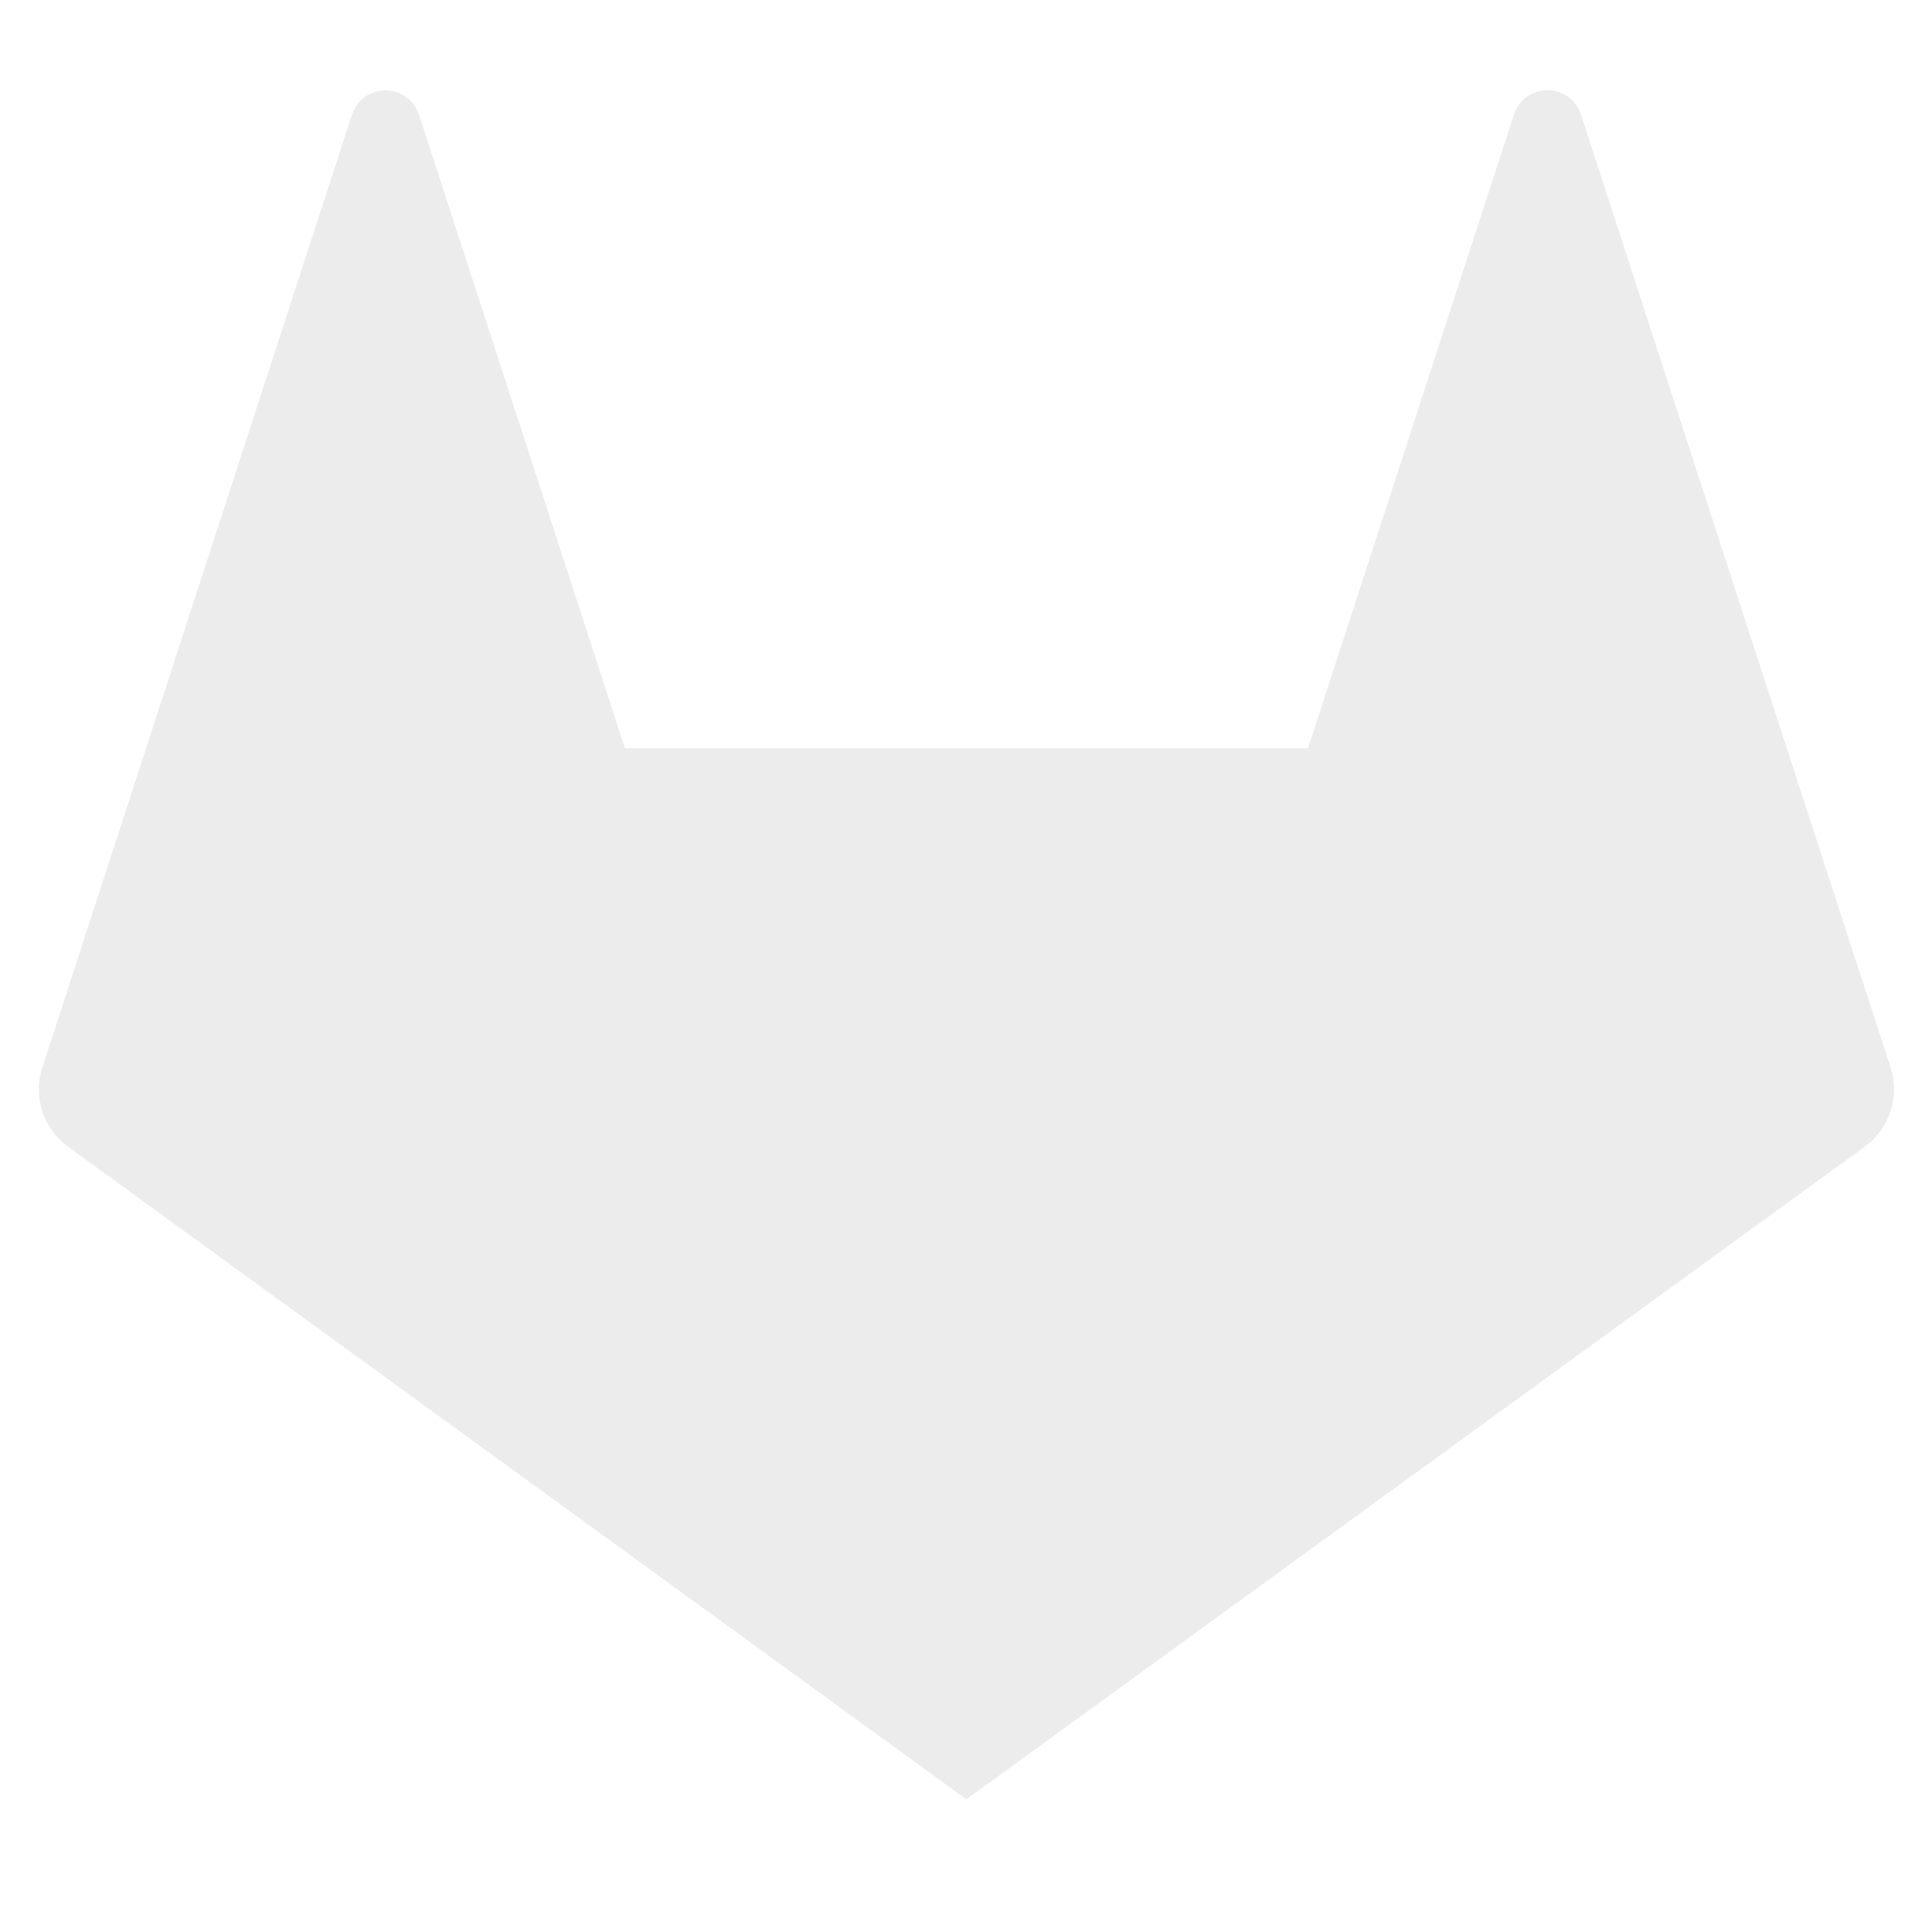
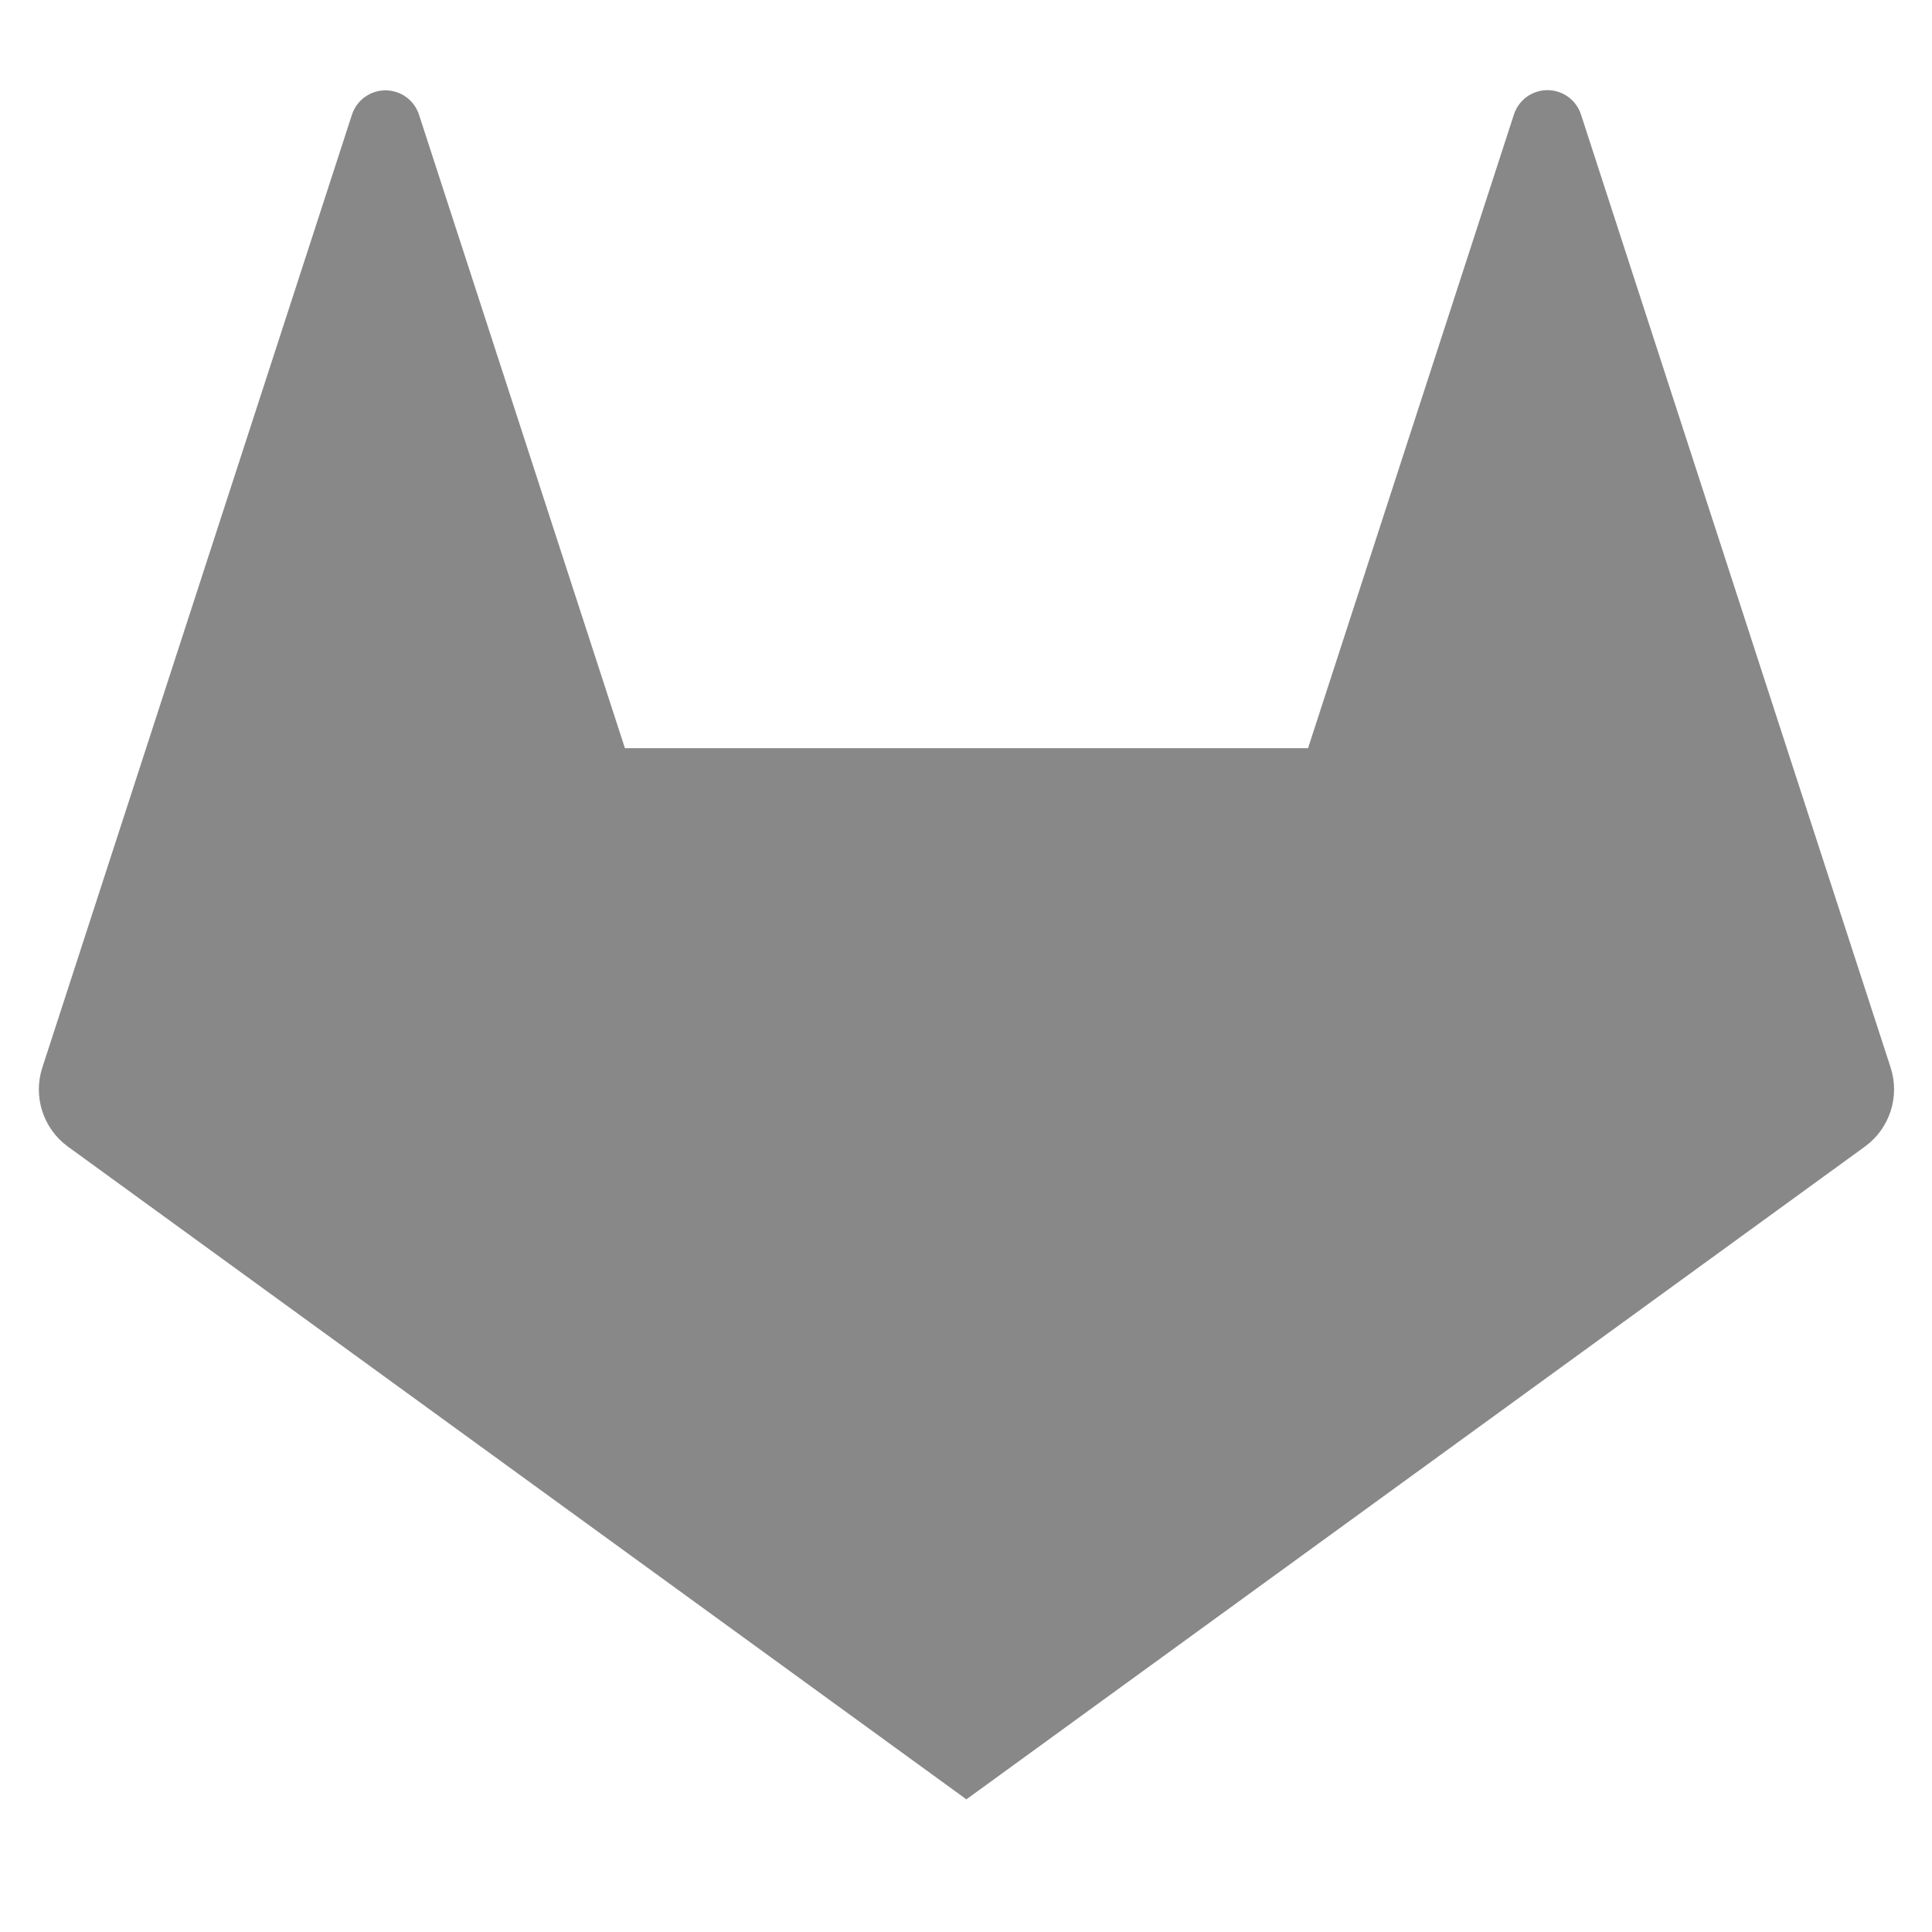
<svg xmlns="http://www.w3.org/2000/svg" fill="#000000" width="800px" height="800px" viewBox="-2 -2.5 24 24" preserveAspectRatio="xMinYMin" class="jam jam-gitlab" version="1.1" id="svg831">
  <defs id="defs835" />
-   <path d="M 10.006,19.853 5.763,6.794 h 8.487 z m 0,0 L -0.185,6.794 H 5.763 Z M -0.185,6.794 10.006,19.853 -1.156,11.744 A 0.879,0.879 0 0 1 -1.474,10.761 Z m 0,0 2.556,-7.866 a 0.438,0.438 0 0 1 0.835,0 L 5.763,6.794 Z M 10.006,19.853 14.249,6.794 h 5.947 z M 20.196,6.794 21.486,10.761 a 0.879,0.879 0 0 1 -0.319,0.982 l -11.162,8.109 z m 0,0 H 14.249 L 16.805,-1.073 a 0.438,0.438 0 0 1 0.836,0 z" id="path829" style="fill:#ececec;stroke-width:1.153" />
+   <path d="M 10.006,19.853 5.763,6.794 h 8.487 z m 0,0 L -0.185,6.794 H 5.763 Z M -0.185,6.794 10.006,19.853 -1.156,11.744 A 0.879,0.879 0 0 1 -1.474,10.761 Z m 0,0 2.556,-7.866 a 0.438,0.438 0 0 1 0.835,0 L 5.763,6.794 Z M 10.006,19.853 14.249,6.794 h 5.947 z M 20.196,6.794 21.486,10.761 a 0.879,0.879 0 0 1 -0.319,0.982 l -11.162,8.109 z m 0,0 H 14.249 L 16.805,-1.073 a 0.438,0.438 0 0 1 0.836,0 z" id="path829" style="fill:#888888;stroke-width:1.153" />
</svg>
